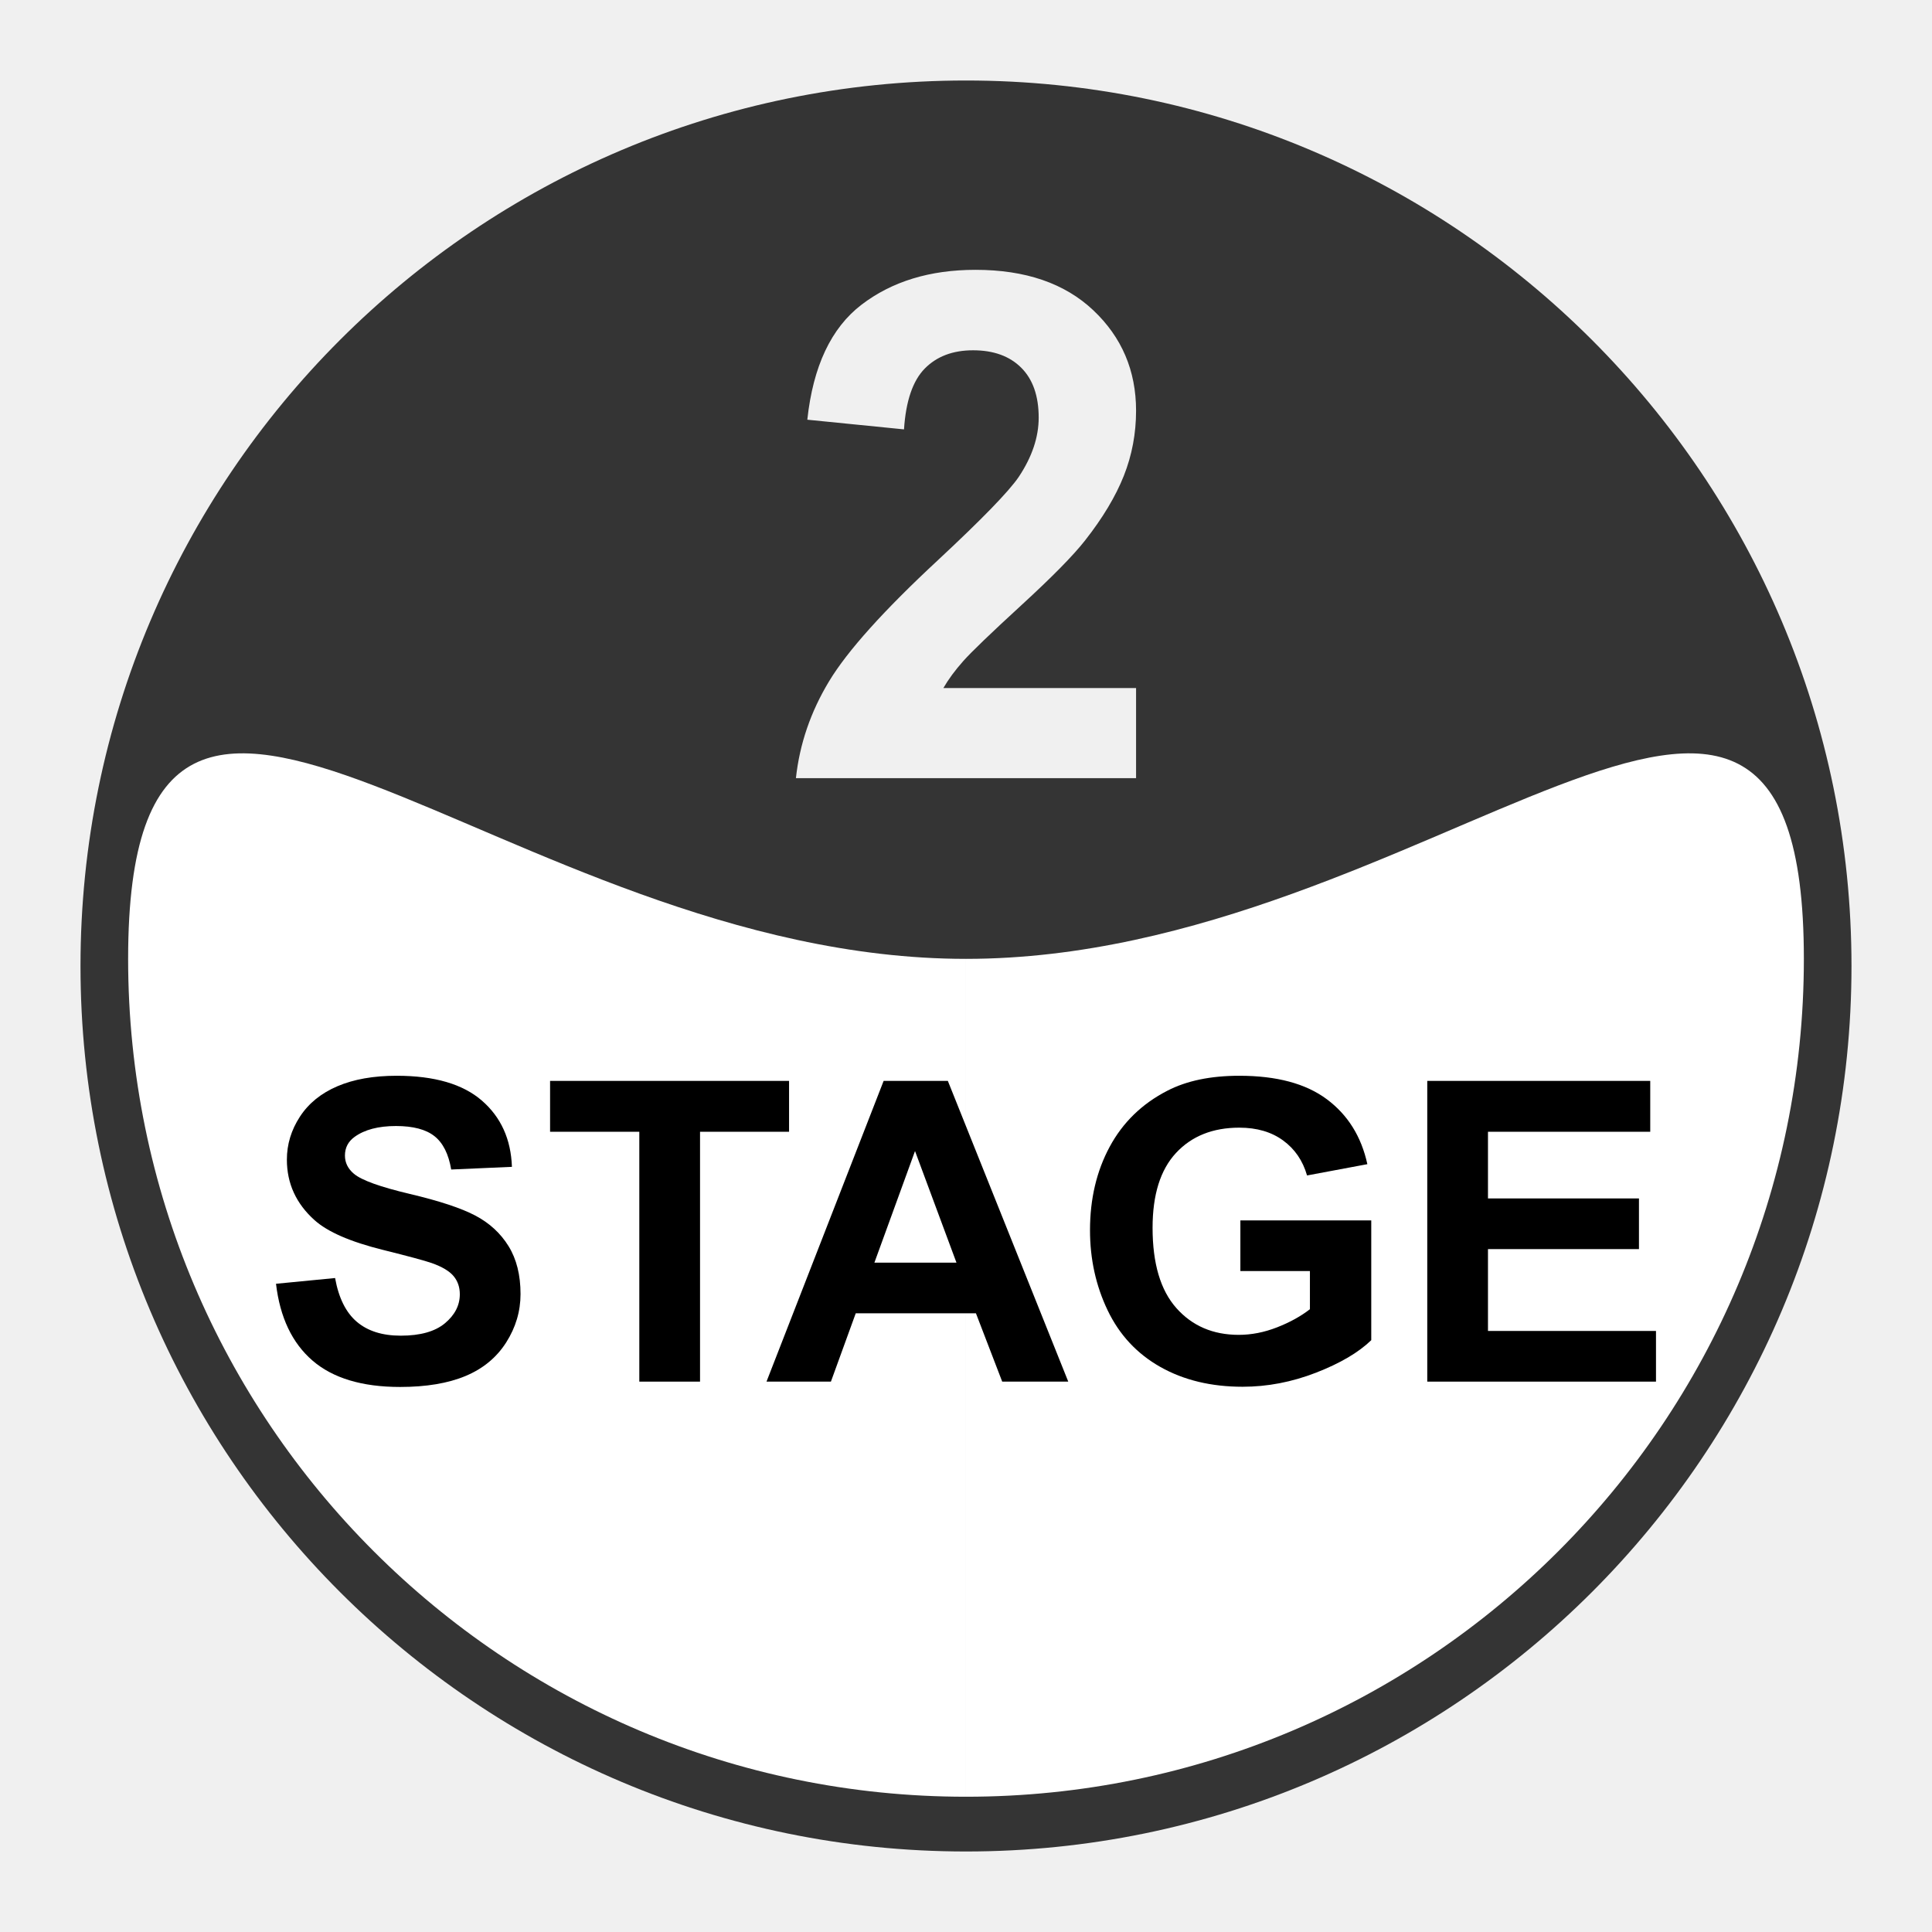
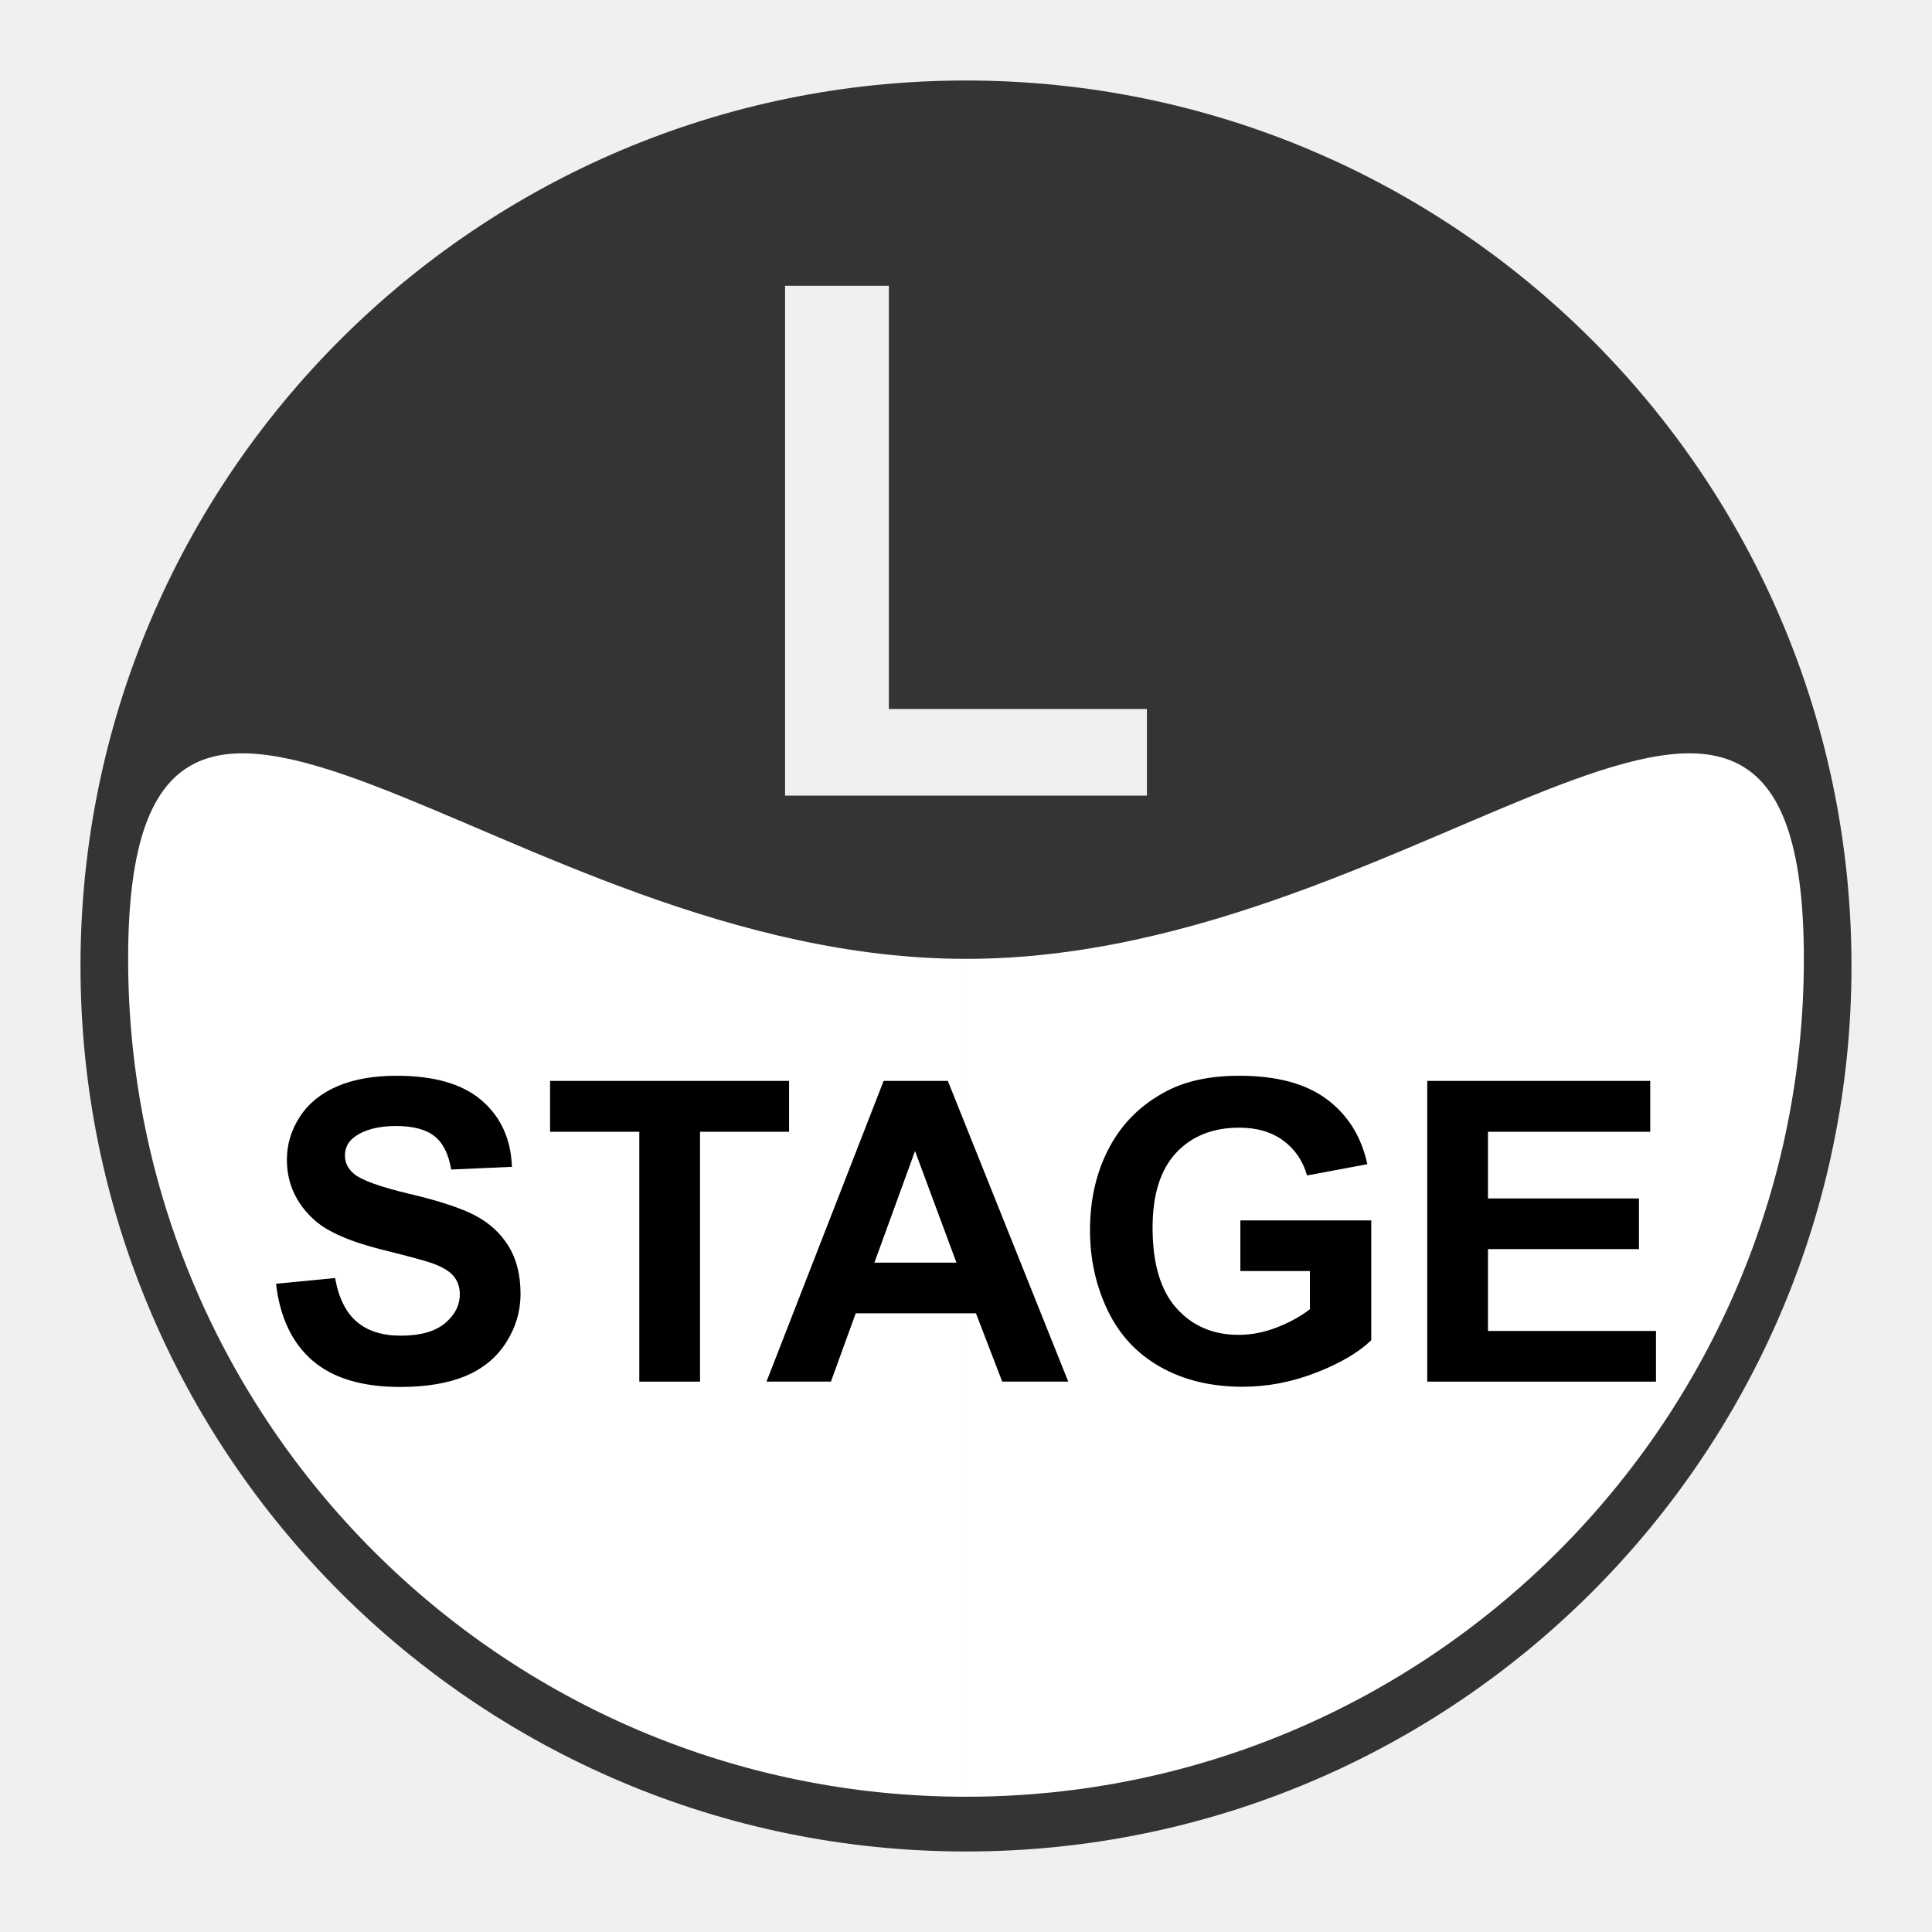
<svg xmlns="http://www.w3.org/2000/svg" width="100%" height="100%" viewBox="0 0 720 720" version="1.1" xml:space="preserve" style="fill-rule:evenodd;clip-rule:evenodd;stroke-linejoin:round;stroke-miterlimit:2;">
  <g transform="matrix(1.05943,0,0,1.05943,-20.482,32.2974)">
    <g transform="matrix(0.943899,0,0,0.943899,19.333,-10.6636)">
-       <path d="M360,9C542.132,9 690,156.868 690,339C690,521.132 542.132,669 360,669C177.868,669 30,521.132 30,339C30,156.868 177.868,9 360,9ZM423.383,235.41L351.57,235.41C353.458,232.15 355.925,228.804 358.97,225.372C362.016,221.94 369.245,214.99 380.656,204.523C392.067,194.055 399.96,186.033 404.336,180.456C410.943,172.048 415.769,164.005 418.815,156.326C421.86,148.647 423.383,140.56 423.383,132.066C423.383,117.138 418.064,104.654 407.425,94.616C396.786,84.577 382.157,79.558 363.539,79.558C346.551,79.558 332.394,83.891 321.069,92.556C309.744,101.222 303.009,115.507 300.864,135.412L336.899,139.016C337.585,128.463 340.159,120.913 344.621,116.365C349.082,111.818 355.088,109.544 362.638,109.544C370.274,109.544 376.259,111.711 380.592,116.044C384.924,120.376 387.091,126.575 387.091,134.64C387.091,141.933 384.603,149.312 379.626,156.776C375.937,162.181 365.942,172.477 349.64,187.663C329.392,206.453 315.835,221.532 308.972,232.9C302.108,244.269 297.989,256.302 296.617,269L423.383,269L423.383,235.41Z" style="fill:rgb(52,52,52);" />
+       <path d="M360,9C542.132,9 690,156.868 690,339C690,521.132 542.132,669 360,669C177.868,669 30,521.132 30,339C30,156.868 177.868,9 360,9ZM292.572,275.5L292.572,85.5L331.252,85.5L331.252,243.224L427.428,243.224L427.428,275.5Z" style="fill:rgb(52,52,52);" />
    </g>
    <g transform="matrix(1.00079,0,0,-1.00079,-42.6804,688.612)">
      <path d="M401.5,381.5C238.961,381.5 107,544.039 107,381.5C107,218.961 238.961,87 401.5,87L401.5,381.5Z" style="fill:white;" />
    </g>
    <g transform="matrix(-1.00079,0,0,-1.00079,760.954,688.612)">
      <path d="M401.5,381.5C238.961,381.5 107,544.039 107,381.5C107,218.961 238.961,87 401.5,87L401.5,381.5Z" style="fill:white;" />
    </g>
    <g transform="matrix(1.06857,0,0,1.06857,-24.625,-34.9514)">
      <path d="M131.997,426.788L151.446,424.897C152.617,431.425 154.991,436.22 158.571,439.281C162.15,442.342 166.978,443.873 173.056,443.873C179.494,443.873 184.345,442.511 187.609,439.788C190.873,437.064 192.505,433.879 192.505,430.232C192.505,427.891 191.818,425.899 190.445,424.255C189.072,422.612 186.675,421.183 183.253,419.967C180.912,419.157 175.577,417.716 167.248,415.645C156.533,412.989 149.015,409.725 144.693,405.853C138.615,400.406 135.576,393.765 135.576,385.932C135.576,380.889 137.006,376.174 139.865,371.784C142.723,367.395 146.843,364.052 152.223,361.756C157.603,359.46 164.097,358.312 171.705,358.312C184.131,358.312 193.484,361.035 199.764,366.483C206.045,371.93 209.342,379.201 209.658,388.295L189.668,389.173C188.813,384.086 186.979,380.428 184.165,378.2C181.351,375.971 177.13,374.857 171.503,374.857C165.695,374.857 161.148,376.05 157.862,378.436C155.746,379.967 154.688,382.015 154.688,384.581C154.688,386.922 155.678,388.926 157.659,390.591C160.18,392.707 166.303,394.913 176.027,397.209C185.752,399.505 192.944,401.88 197.603,404.334C202.263,406.788 205.91,410.142 208.543,414.396C211.177,418.65 212.494,423.907 212.494,430.164C212.494,435.837 210.918,441.149 207.767,446.102C204.615,451.054 200.158,454.734 194.396,457.143C188.633,459.552 181.452,460.756 172.853,460.756C160.338,460.756 150.726,457.863 144.018,452.078C137.31,446.293 133.303,437.863 131.997,426.788Z" style="fill-rule:nonzero;" />
    </g>
    <g transform="matrix(1.06857,0,0,1.06857,-24.625,-34.9514)">
      <path d="M251.594,459L251.594,376.748L222.218,376.748L222.218,360L300.892,360L300.892,376.748L271.583,376.748L271.583,459L251.594,459Z" style="fill-rule:nonzero;" />
    </g>
    <g transform="matrix(1.06857,0,0,1.06857,-24.625,-34.9514)">
      <path d="M392.801,459L371.056,459L362.412,436.512L322.839,436.512L314.668,459L293.463,459L332.023,360L353.16,360L392.801,459ZM355.997,419.832L342.355,383.095L328.984,419.832L355.997,419.832Z" style="fill-rule:nonzero;" />
    </g>
    <g transform="matrix(1.06857,0,0,1.06857,-24.625,-34.9514)">
      <path d="M449.459,422.601L449.459,405.921L492.544,405.921L492.544,445.359C488.357,449.411 482.29,452.979 474.344,456.062C466.398,459.146 458.351,460.688 450.202,460.688C439.847,460.688 430.821,458.516 423.122,454.172C415.424,449.827 409.638,443.614 405.767,435.533C401.895,427.452 399.959,418.662 399.959,409.162C399.959,398.853 402.12,389.691 406.442,381.677C410.764,373.664 417.089,367.518 425.418,363.241C431.766,359.955 439.667,358.312 449.121,358.312C461.412,358.312 471.013,360.889 477.923,366.044C484.834,371.199 489.28,378.323 491.261,387.417L471.407,391.132C470.011,386.269 467.388,382.431 463.539,379.618C459.69,376.804 454.884,375.397 449.121,375.397C440.387,375.397 433.443,378.166 428.288,383.703C423.133,389.241 420.556,397.457 420.556,408.352C420.556,420.102 423.167,428.915 428.389,434.79C433.612,440.665 440.455,443.603 448.919,443.603C453.106,443.603 457.304,442.781 461.513,441.138C465.723,439.495 469.336,437.503 472.352,435.162L472.352,422.601L449.459,422.601Z" style="fill-rule:nonzero;" />
    </g>
    <g transform="matrix(1.06857,0,0,1.06857,-24.625,-34.9514)">
      <path d="M510.98,459L510.98,360L584.385,360L584.385,376.748L530.969,376.748L530.969,398.695L580.671,398.695L580.671,415.375L530.969,415.375L530.969,442.32L586.276,442.32L586.276,459L510.98,459Z" style="fill-rule:nonzero;" />
    </g>
  </g>
</svg>
